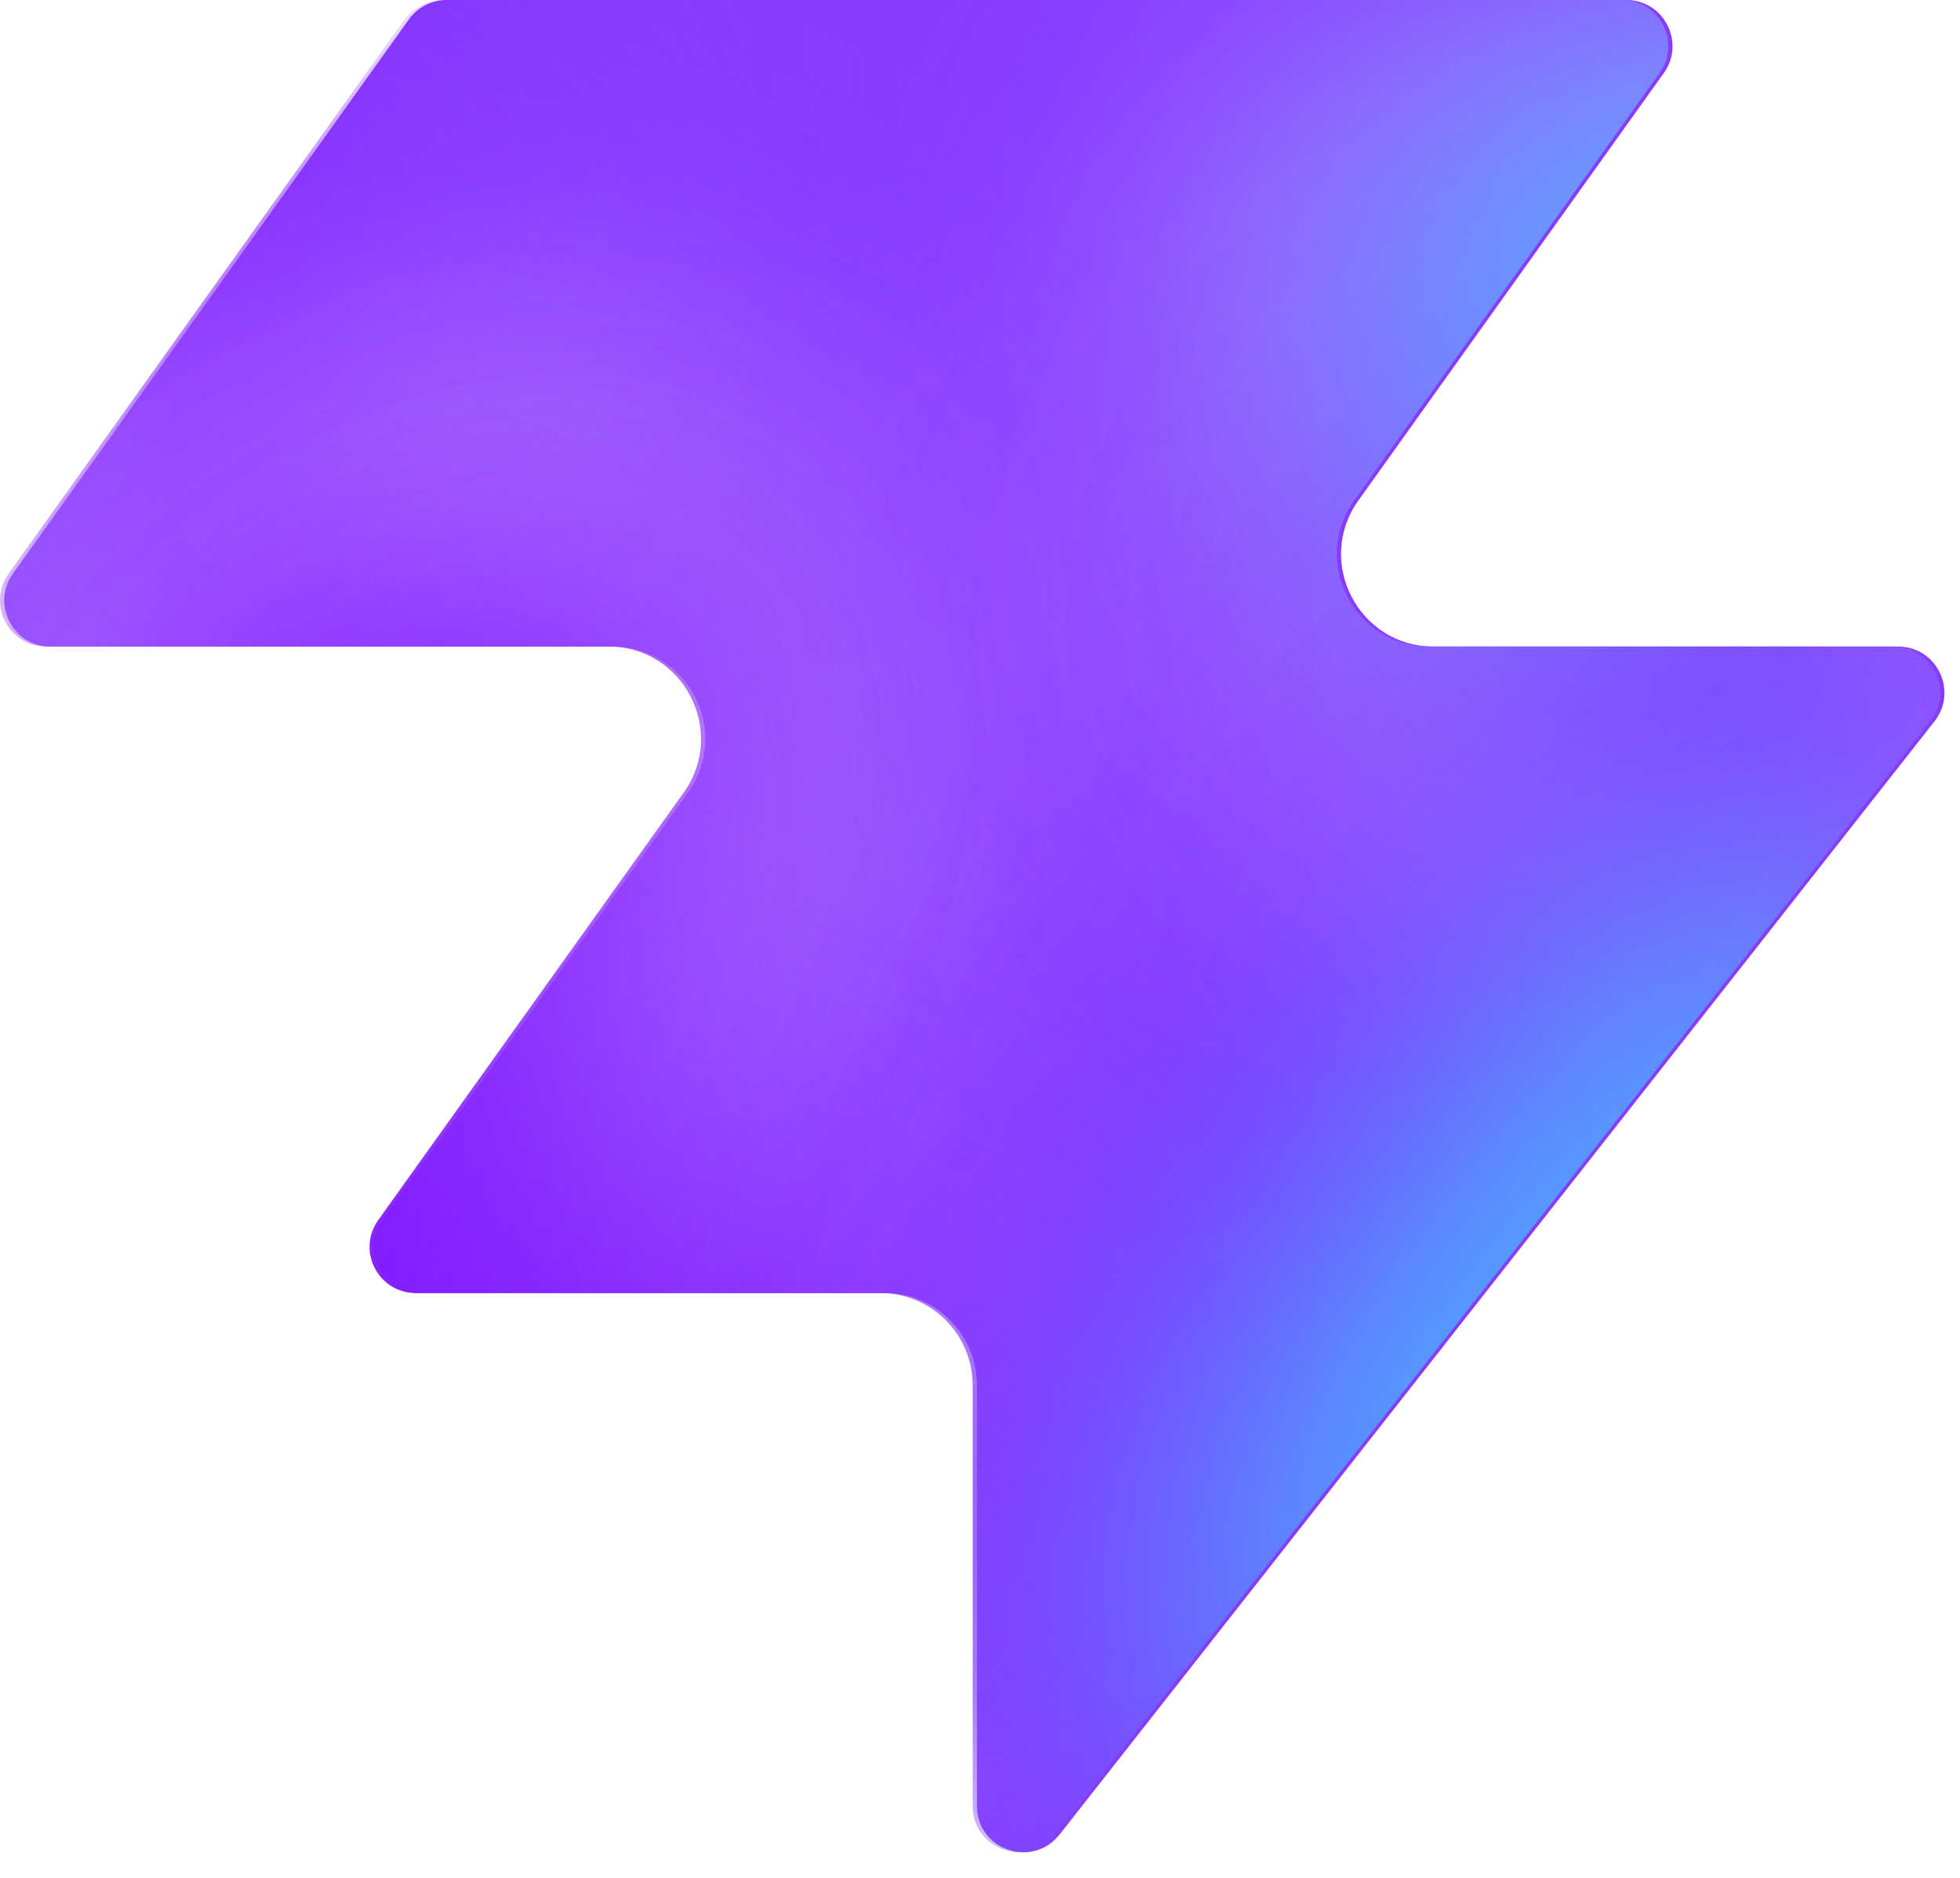
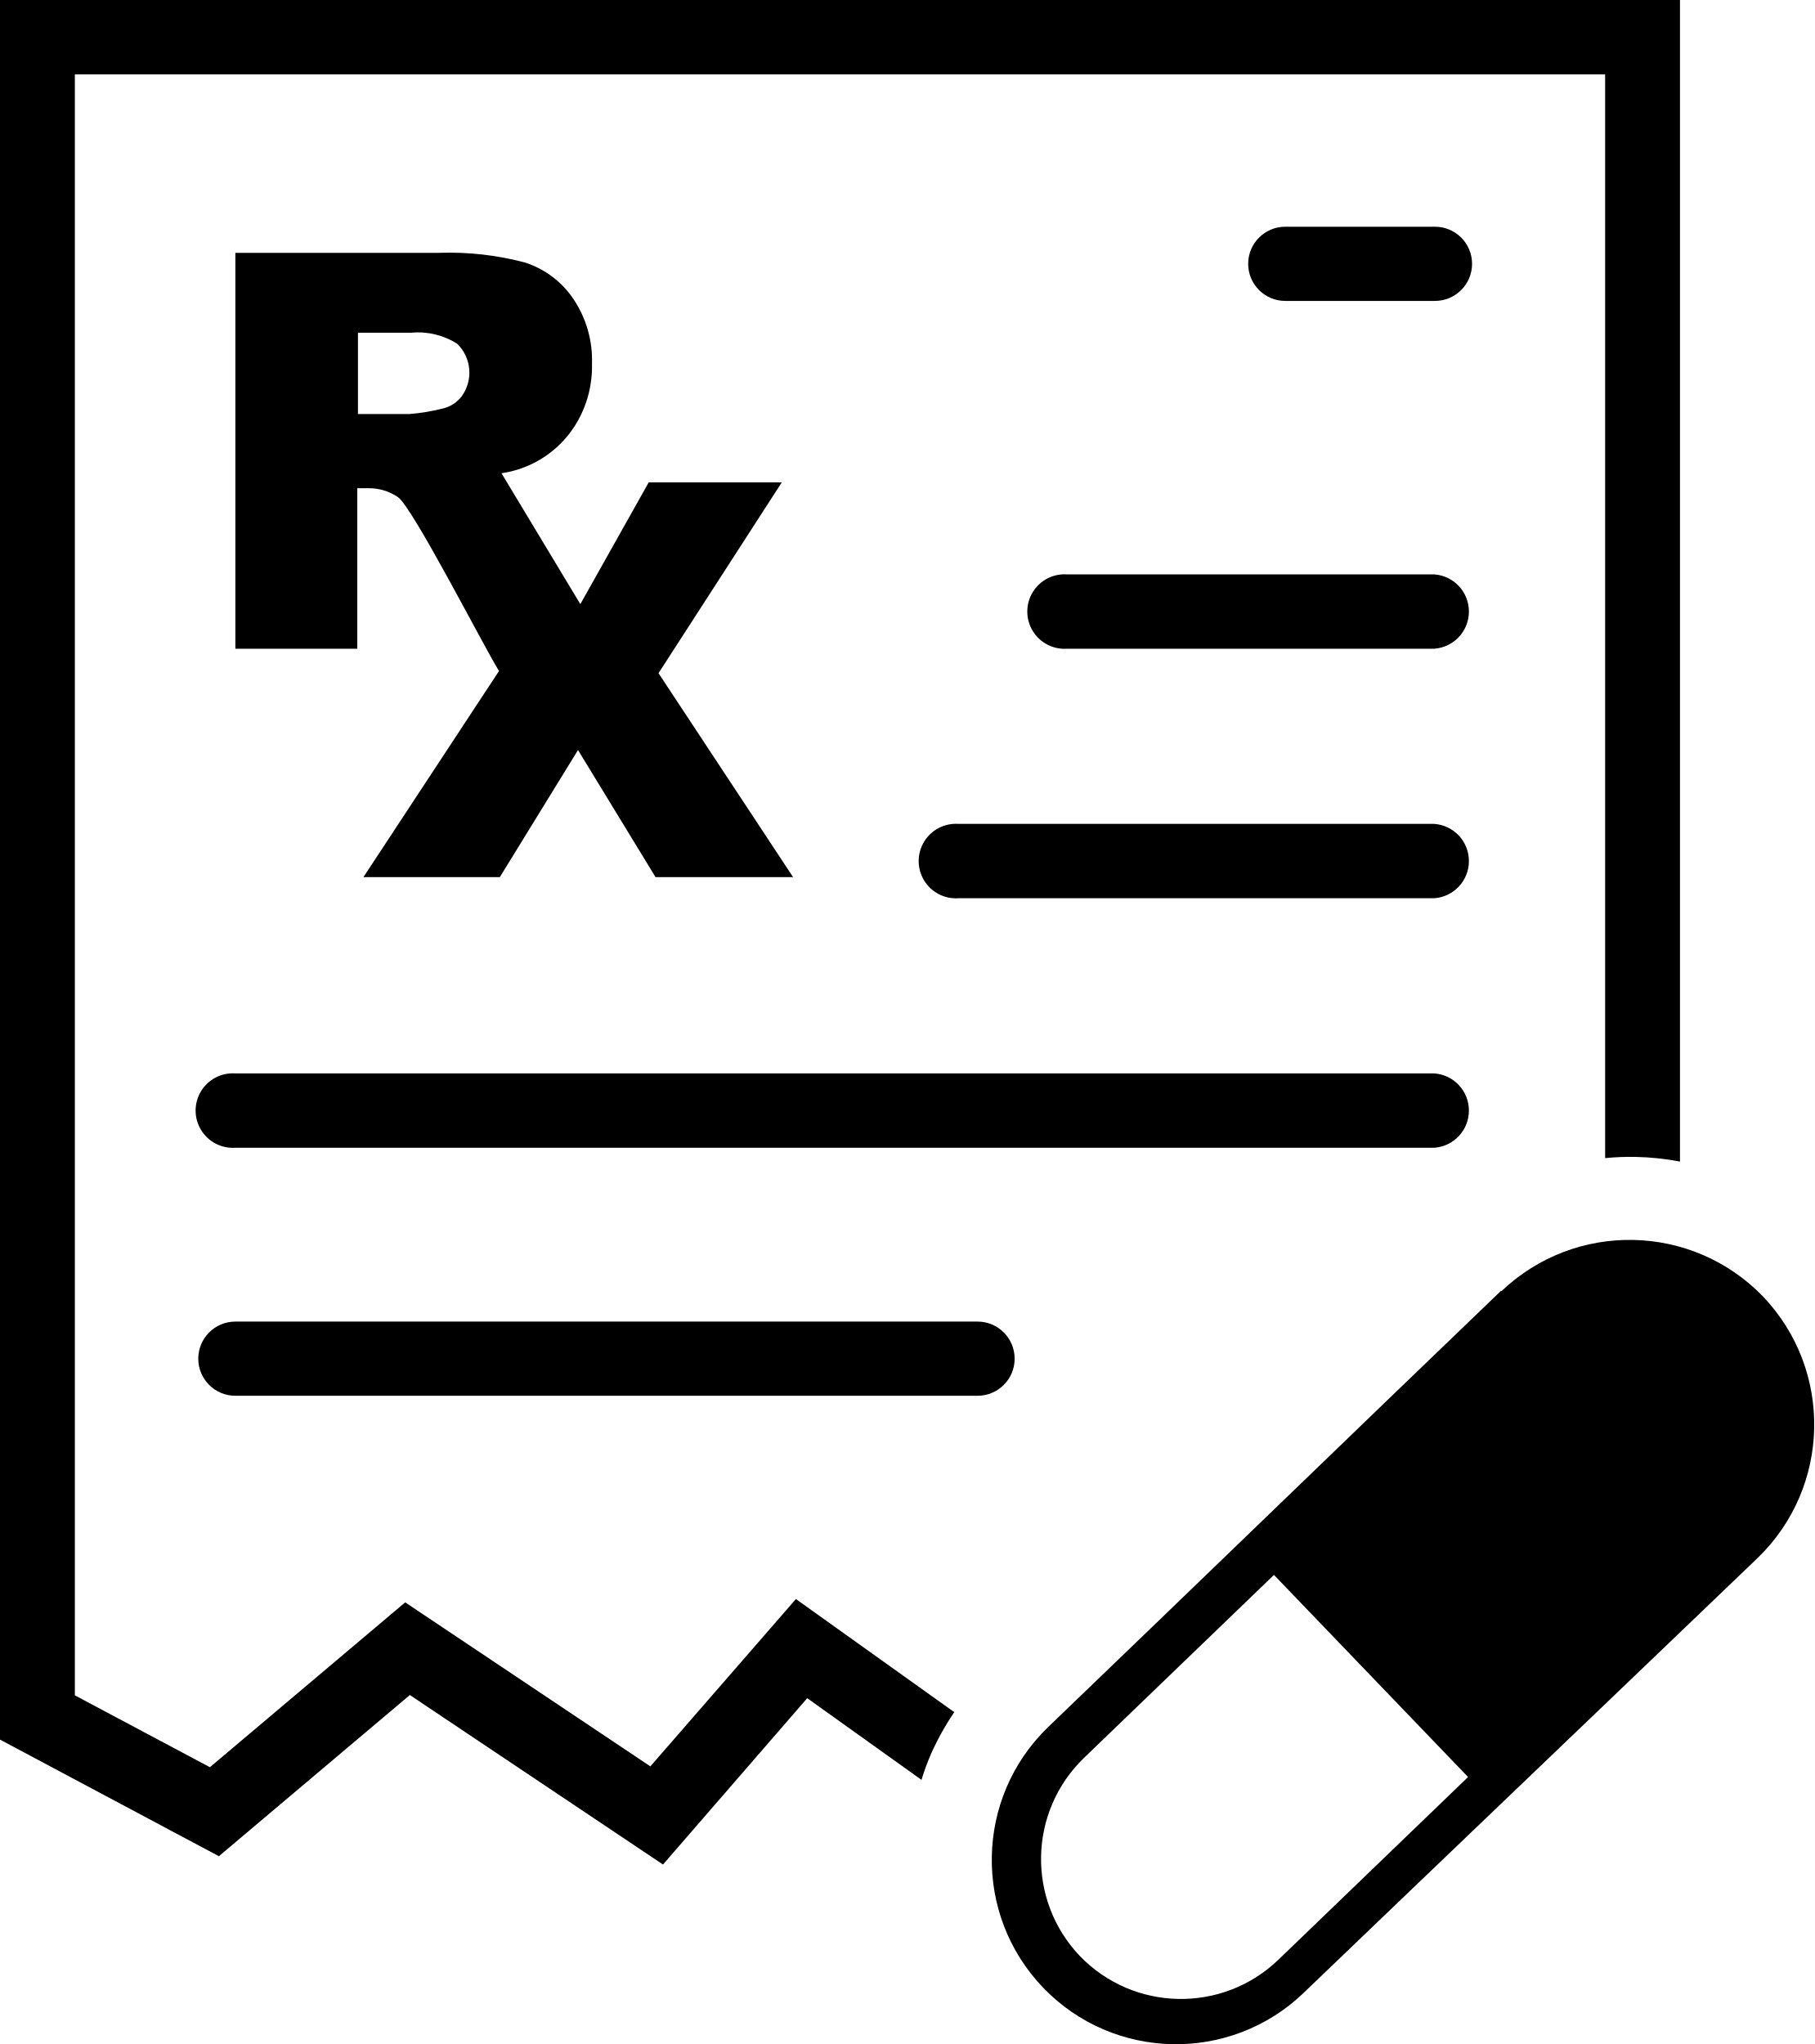
- <svg xmlns="http://www.w3.org/2000/svg" width="48" height="46" fill="none" viewBox="0 0 48 46">
-   <path fill="#863bff" d="M25.946 44.938c-.664.845-2.021.375-2.021-.698V33.937a2.26 2.26 0 0 0-2.262-2.262H10.287c-.92 0-1.456-1.04-.92-1.788l7.48-10.471c1.07-1.497 0-3.578-1.842-3.578H1.237c-.92 0-1.456-1.04-.92-1.788L10.013.474c.214-.297.556-.474.92-.474h28.894c.92 0 1.456 1.04.92 1.788l-7.48 10.471c-1.07 1.498 0 3.579 1.842 3.579h11.377c.943 0 1.473 1.088.89 1.83L25.947 44.94z" style="fill:#863bff;fill:color(display-p3 .525 .23 1);fill-opacity:1" />
-   <mask id="a" width="48" height="46" x="0" y="0" maskUnits="userSpaceOnUse" style="mask-type:alpha">
-     <path fill="#000" d="M25.842 44.938c-.664.844-2.021.375-2.021-.698V33.937a2.26 2.26 0 0 0-2.262-2.262H10.183c-.92 0-1.456-1.04-.92-1.788l7.48-10.471c1.07-1.498 0-3.579-1.842-3.579H1.133c-.92 0-1.456-1.04-.92-1.787L9.91.473c.214-.297.556-.474.92-.474h28.894c.92 0 1.456 1.04.92 1.788l-7.48 10.471c-1.07 1.498 0 3.578 1.842 3.578h11.377c.943 0 1.473 1.088.89 1.832L25.843 44.94z" style="fill:#000;fill-opacity:1" />
-   </mask>
-   <g mask="url(#a)">
-     <g filter="url(#b)">
-       <ellipse cx="5.508" cy="14.704" fill="#ede6ff" rx="5.508" ry="14.704" style="fill:#ede6ff;fill:color(display-p3 .927 .903 1);fill-opacity:1" transform="matrix(.00324 1 1 -.00324 -4.47 31.516)" />
-     </g>
-     <g filter="url(#c)">
-       <ellipse cx="10.399" cy="29.851" fill="#ede6ff" rx="10.399" ry="29.851" style="fill:#ede6ff;fill:color(display-p3 .927 .903 1);fill-opacity:1" transform="matrix(.00324 1 1 -.00324 -39.328 7.883)" />
-     </g>
-     <g filter="url(#d)">
-       <ellipse cx="5.508" cy="30.487" fill="#7e14ff" rx="5.508" ry="30.487" style="fill:#7e14ff;fill:color(display-p3 .492 .077 1);fill-opacity:1" transform="rotate(89.814 -25.913 -14.639)scale(1 -1)" />
-     </g>
-     <g filter="url(#e)">
-       <ellipse cx="5.508" cy="30.599" fill="#7e14ff" rx="5.508" ry="30.599" style="fill:#7e14ff;fill:color(display-p3 .492 .077 1);fill-opacity:1" transform="rotate(89.814 -32.644 -3.334)scale(1 -1)" />
-     </g>
-     <g filter="url(#f)">
-       <ellipse cx="5.508" cy="30.599" fill="#7e14ff" rx="5.508" ry="30.599" style="fill:#7e14ff;fill:color(display-p3 .492 .077 1);fill-opacity:1" transform="matrix(.00324 1 1 -.00324 -34.34 30.47)" />
-     </g>
-     <g filter="url(#g)">
-       <ellipse cx="14.072" cy="22.078" fill="#ede6ff" rx="14.072" ry="22.078" style="fill:#ede6ff;fill:color(display-p3 .927 .903 1);fill-opacity:1" transform="rotate(93.35 24.506 48.493)scale(-1 1)" />
-     </g>
-     <g filter="url(#h)">
-       <ellipse cx="3.47" cy="21.501" fill="#7e14ff" rx="3.47" ry="21.501" style="fill:#7e14ff;fill:color(display-p3 .492 .077 1);fill-opacity:1" transform="rotate(89.009 28.708 47.59)scale(-1 1)" />
-     </g>
-     <g filter="url(#i)">
-       <ellipse cx="3.47" cy="21.501" fill="#7e14ff" rx="3.47" ry="21.501" style="fill:#7e14ff;fill:color(display-p3 .492 .077 1);fill-opacity:1" transform="rotate(89.009 28.708 47.59)scale(-1 1)" />
-     </g>
-     <g filter="url(#j)">
-       <ellipse cx=".387" cy="8.972" fill="#7e14ff" rx="4.407" ry="29.108" style="fill:#7e14ff;fill:color(display-p3 .492 .077 1);fill-opacity:1" transform="rotate(39.51 .387 8.972)" />
-     </g>
-     <g filter="url(#k)">
-       <ellipse cx="47.523" cy="-6.092" fill="#7e14ff" rx="4.407" ry="29.108" style="fill:#7e14ff;fill:color(display-p3 .492 .077 1);fill-opacity:1" transform="rotate(37.892 47.523 -6.092)" />
-     </g>
-     <g filter="url(#l)">
-       <ellipse cx="41.412" cy="6.333" fill="#47bfff" rx="5.971" ry="9.665" style="fill:#47bfff;fill:color(display-p3 .28 .748 1);fill-opacity:1" transform="rotate(37.892 41.412 6.333)" />
-     </g>
-     <g filter="url(#m)">
-       <ellipse cx="-1.879" cy="38.332" fill="#7e14ff" rx="4.407" ry="29.108" style="fill:#7e14ff;fill:color(display-p3 .492 .077 1);fill-opacity:1" transform="rotate(37.892 -1.88 38.332)" />
-     </g>
-     <g filter="url(#n)">
-       <ellipse cx="-1.879" cy="38.332" fill="#7e14ff" rx="4.407" ry="29.108" style="fill:#7e14ff;fill:color(display-p3 .492 .077 1);fill-opacity:1" transform="rotate(37.892 -1.88 38.332)" />
-     </g>
-     <g filter="url(#o)">
-       <ellipse cx="35.651" cy="29.907" fill="#7e14ff" rx="4.407" ry="29.108" style="fill:#7e14ff;fill:color(display-p3 .492 .077 1);fill-opacity:1" transform="rotate(37.892 35.651 29.907)" />
-     </g>
-     <g filter="url(#p)">
-       <ellipse cx="38.418" cy="32.4" fill="#47bfff" rx="5.971" ry="15.297" style="fill:#47bfff;fill:color(display-p3 .28 .748 1);fill-opacity:1" transform="rotate(37.892 38.418 32.4)" />
-     </g>
-   </g>
-   <defs>
-     <filter id="b" width="60.045" height="41.654" x="-19.77" y="16.149" color-interpolation-filters="sRGB" filterUnits="userSpaceOnUse">
-       <feFlood flood-opacity="0" result="BackgroundImageFix" />
-       <feBlend in="SourceGraphic" in2="BackgroundImageFix" result="shape" />
-       <feGaussianBlur result="effect1_foregroundBlur_2002_17158" stdDeviation="7.659" />
-     </filter>
-     <filter id="c" width="90.34" height="51.437" x="-54.613" y="-7.533" color-interpolation-filters="sRGB" filterUnits="userSpaceOnUse">
-       <feFlood flood-opacity="0" result="BackgroundImageFix" />
-       <feBlend in="SourceGraphic" in2="BackgroundImageFix" result="shape" />
-       <feGaussianBlur result="effect1_foregroundBlur_2002_17158" stdDeviation="7.659" />
-     </filter>
-     <filter id="d" width="79.355" height="29.4" x="-49.64" y="2.03" color-interpolation-filters="sRGB" filterUnits="userSpaceOnUse">
-       <feFlood flood-opacity="0" result="BackgroundImageFix" />
-       <feBlend in="SourceGraphic" in2="BackgroundImageFix" result="shape" />
-       <feGaussianBlur result="effect1_foregroundBlur_2002_17158" stdDeviation="4.596" />
-     </filter>
-     <filter id="e" width="79.579" height="29.4" x="-45.045" y="20.029" color-interpolation-filters="sRGB" filterUnits="userSpaceOnUse">
-       <feFlood flood-opacity="0" result="BackgroundImageFix" />
-       <feBlend in="SourceGraphic" in2="BackgroundImageFix" result="shape" />
-       <feGaussianBlur result="effect1_foregroundBlur_2002_17158" stdDeviation="4.596" />
-     </filter>
-     <filter id="f" width="79.579" height="29.4" x="-43.513" y="21.178" color-interpolation-filters="sRGB" filterUnits="userSpaceOnUse">
-       <feFlood flood-opacity="0" result="BackgroundImageFix" />
-       <feBlend in="SourceGraphic" in2="BackgroundImageFix" result="shape" />
-       <feGaussianBlur result="effect1_foregroundBlur_2002_17158" stdDeviation="4.596" />
-     </filter>
-     <filter id="g" width="74.749" height="58.852" x="15.756" y="-17.901" color-interpolation-filters="sRGB" filterUnits="userSpaceOnUse">
-       <feFlood flood-opacity="0" result="BackgroundImageFix" />
-       <feBlend in="SourceGraphic" in2="BackgroundImageFix" result="shape" />
-       <feGaussianBlur result="effect1_foregroundBlur_2002_17158" stdDeviation="7.659" />
-     </filter>
-     <filter id="h" width="61.377" height="25.362" x="23.548" y="2.284" color-interpolation-filters="sRGB" filterUnits="userSpaceOnUse">
-       <feFlood flood-opacity="0" result="BackgroundImageFix" />
-       <feBlend in="SourceGraphic" in2="BackgroundImageFix" result="shape" />
-       <feGaussianBlur result="effect1_foregroundBlur_2002_17158" stdDeviation="4.596" />
-     </filter>
-     <filter id="i" width="61.377" height="25.362" x="23.548" y="2.284" color-interpolation-filters="sRGB" filterUnits="userSpaceOnUse">
-       <feFlood flood-opacity="0" result="BackgroundImageFix" />
-       <feBlend in="SourceGraphic" in2="BackgroundImageFix" result="shape" />
-       <feGaussianBlur result="effect1_foregroundBlur_2002_17158" stdDeviation="4.596" />
-     </filter>
-     <filter id="j" width="56.045" height="63.649" x="-27.636" y="-22.853" color-interpolation-filters="sRGB" filterUnits="userSpaceOnUse">
-       <feFlood flood-opacity="0" result="BackgroundImageFix" />
-       <feBlend in="SourceGraphic" in2="BackgroundImageFix" result="shape" />
-       <feGaussianBlur result="effect1_foregroundBlur_2002_17158" stdDeviation="4.596" />
-     </filter>
-     <filter id="k" width="54.814" height="64.646" x="20.116" y="-38.415" color-interpolation-filters="sRGB" filterUnits="userSpaceOnUse">
-       <feFlood flood-opacity="0" result="BackgroundImageFix" />
-       <feBlend in="SourceGraphic" in2="BackgroundImageFix" result="shape" />
-       <feGaussianBlur result="effect1_foregroundBlur_2002_17158" stdDeviation="4.596" />
-     </filter>
-     <filter id="l" width="33.541" height="35.313" x="24.641" y="-11.323" color-interpolation-filters="sRGB" filterUnits="userSpaceOnUse">
-       <feFlood flood-opacity="0" result="BackgroundImageFix" />
-       <feBlend in="SourceGraphic" in2="BackgroundImageFix" result="shape" />
-       <feGaussianBlur result="effect1_foregroundBlur_2002_17158" stdDeviation="4.596" />
-     </filter>
-     <filter id="m" width="54.814" height="64.646" x="-29.286" y="6.009" color-interpolation-filters="sRGB" filterUnits="userSpaceOnUse">
-       <feFlood flood-opacity="0" result="BackgroundImageFix" />
-       <feBlend in="SourceGraphic" in2="BackgroundImageFix" result="shape" />
-       <feGaussianBlur result="effect1_foregroundBlur_2002_17158" stdDeviation="4.596" />
-     </filter>
-     <filter id="n" width="54.814" height="64.646" x="-29.286" y="6.009" color-interpolation-filters="sRGB" filterUnits="userSpaceOnUse">
-       <feFlood flood-opacity="0" result="BackgroundImageFix" />
-       <feBlend in="SourceGraphic" in2="BackgroundImageFix" result="shape" />
-       <feGaussianBlur result="effect1_foregroundBlur_2002_17158" stdDeviation="4.596" />
-     </filter>
-     <filter id="o" width="54.814" height="64.646" x="8.244" y="-2.416" color-interpolation-filters="sRGB" filterUnits="userSpaceOnUse">
-       <feFlood flood-opacity="0" result="BackgroundImageFix" />
-       <feBlend in="SourceGraphic" in2="BackgroundImageFix" result="shape" />
-       <feGaussianBlur result="effect1_foregroundBlur_2002_17158" stdDeviation="4.596" />
-     </filter>
-     <filter id="p" width="39.409" height="43.623" x="18.713" y="10.588" color-interpolation-filters="sRGB" filterUnits="userSpaceOnUse">
-       <feFlood flood-opacity="0" result="BackgroundImageFix" />
-       <feBlend in="SourceGraphic" in2="BackgroundImageFix" result="shape" />
-       <feGaussianBlur result="effect1_foregroundBlur_2002_17158" stdDeviation="4.596" />
-     </filter>
-   </defs>
+ <svg xmlns="http://www.w3.org/2000/svg" id="Layer_1" data-name="Layer 1" viewBox="0 0 109.07 122.88">
+   <path d="M96.5,69.62V4.47h-92v97.45l8.12,4.32,11.74-9.91,14.74,9.86,8.75-10.06,9.52,6.8A16.17,16.17,0,0,0,56,105.38,14.07,14.07,0,0,0,55.4,107l-6.87-4.91-8.67,10L24.64,101.9l-11.48,9.69L0,104.58V0H101V69.83a16,16,0,0,0-2.68-.28,15.39,15.39,0,0,0-1.79.07Zm-6.23,8a11.16,11.16,0,0,1,15.72.32h0a11.16,11.16,0,0,1-.32,15.72c-9.12,8.75-18.19,17.41-27.31,26.16h0a11.08,11.08,0,0,1-15.64-.32h0A11.1,11.1,0,0,1,63,103.84h0c9.12-8.76,18.1-17.46,27.23-26.23Zm-2,29.22L76.59,94.68l-11.42,11h0a8.45,8.45,0,0,0-.25,11.91h0a8.45,8.45,0,0,0,11.92.24h0l11.42-11Zm-2-93.21a2.23,2.23,0,1,1,0,4.46h-9a2.23,2.23,0,1,1,0-4.46ZM58.77,79.45a2.23,2.23,0,1,1,0,4.46H14.15a2.23,2.23,0,1,1,0-4.46ZM14.15,39V15.2H26.39a17.73,17.73,0,0,1,5.2.59A5.57,5.57,0,0,1,34.49,18a6.59,6.59,0,0,1,1.1,3.87,6.66,6.66,0,0,1-.84,3.41,6.29,6.29,0,0,1-4.6,3.17l4.74,7.87L39,29h8L39.59,40.47l8.09,12.26H39.41l-4.66-7.64-4.7,7.64h-8.2L30,40.34c-1-1.63-5.18-9.82-6.07-10.45a3.09,3.09,0,0,0-1.81-.54h-.64V39Zm7.37-14.11h3.1a11.79,11.79,0,0,0,1.95-.32,2,2,0,0,0,1.19-.75,2.42,2.42,0,0,0-.27-3.15A4.36,4.36,0,0,0,24.75,20H21.52v4.84Zm64.7,9.64a2.24,2.24,0,0,1,0,4.47H64.15a2.24,2.24,0,1,1,0-4.47Zm0,30a2.24,2.24,0,0,1,0,4.47H14.15a2.24,2.24,0,1,1,0-4.47Zm0-15a2.24,2.24,0,0,1,0,4.47H57.62a2.24,2.24,0,1,1,0-4.47Z" />
</svg>
